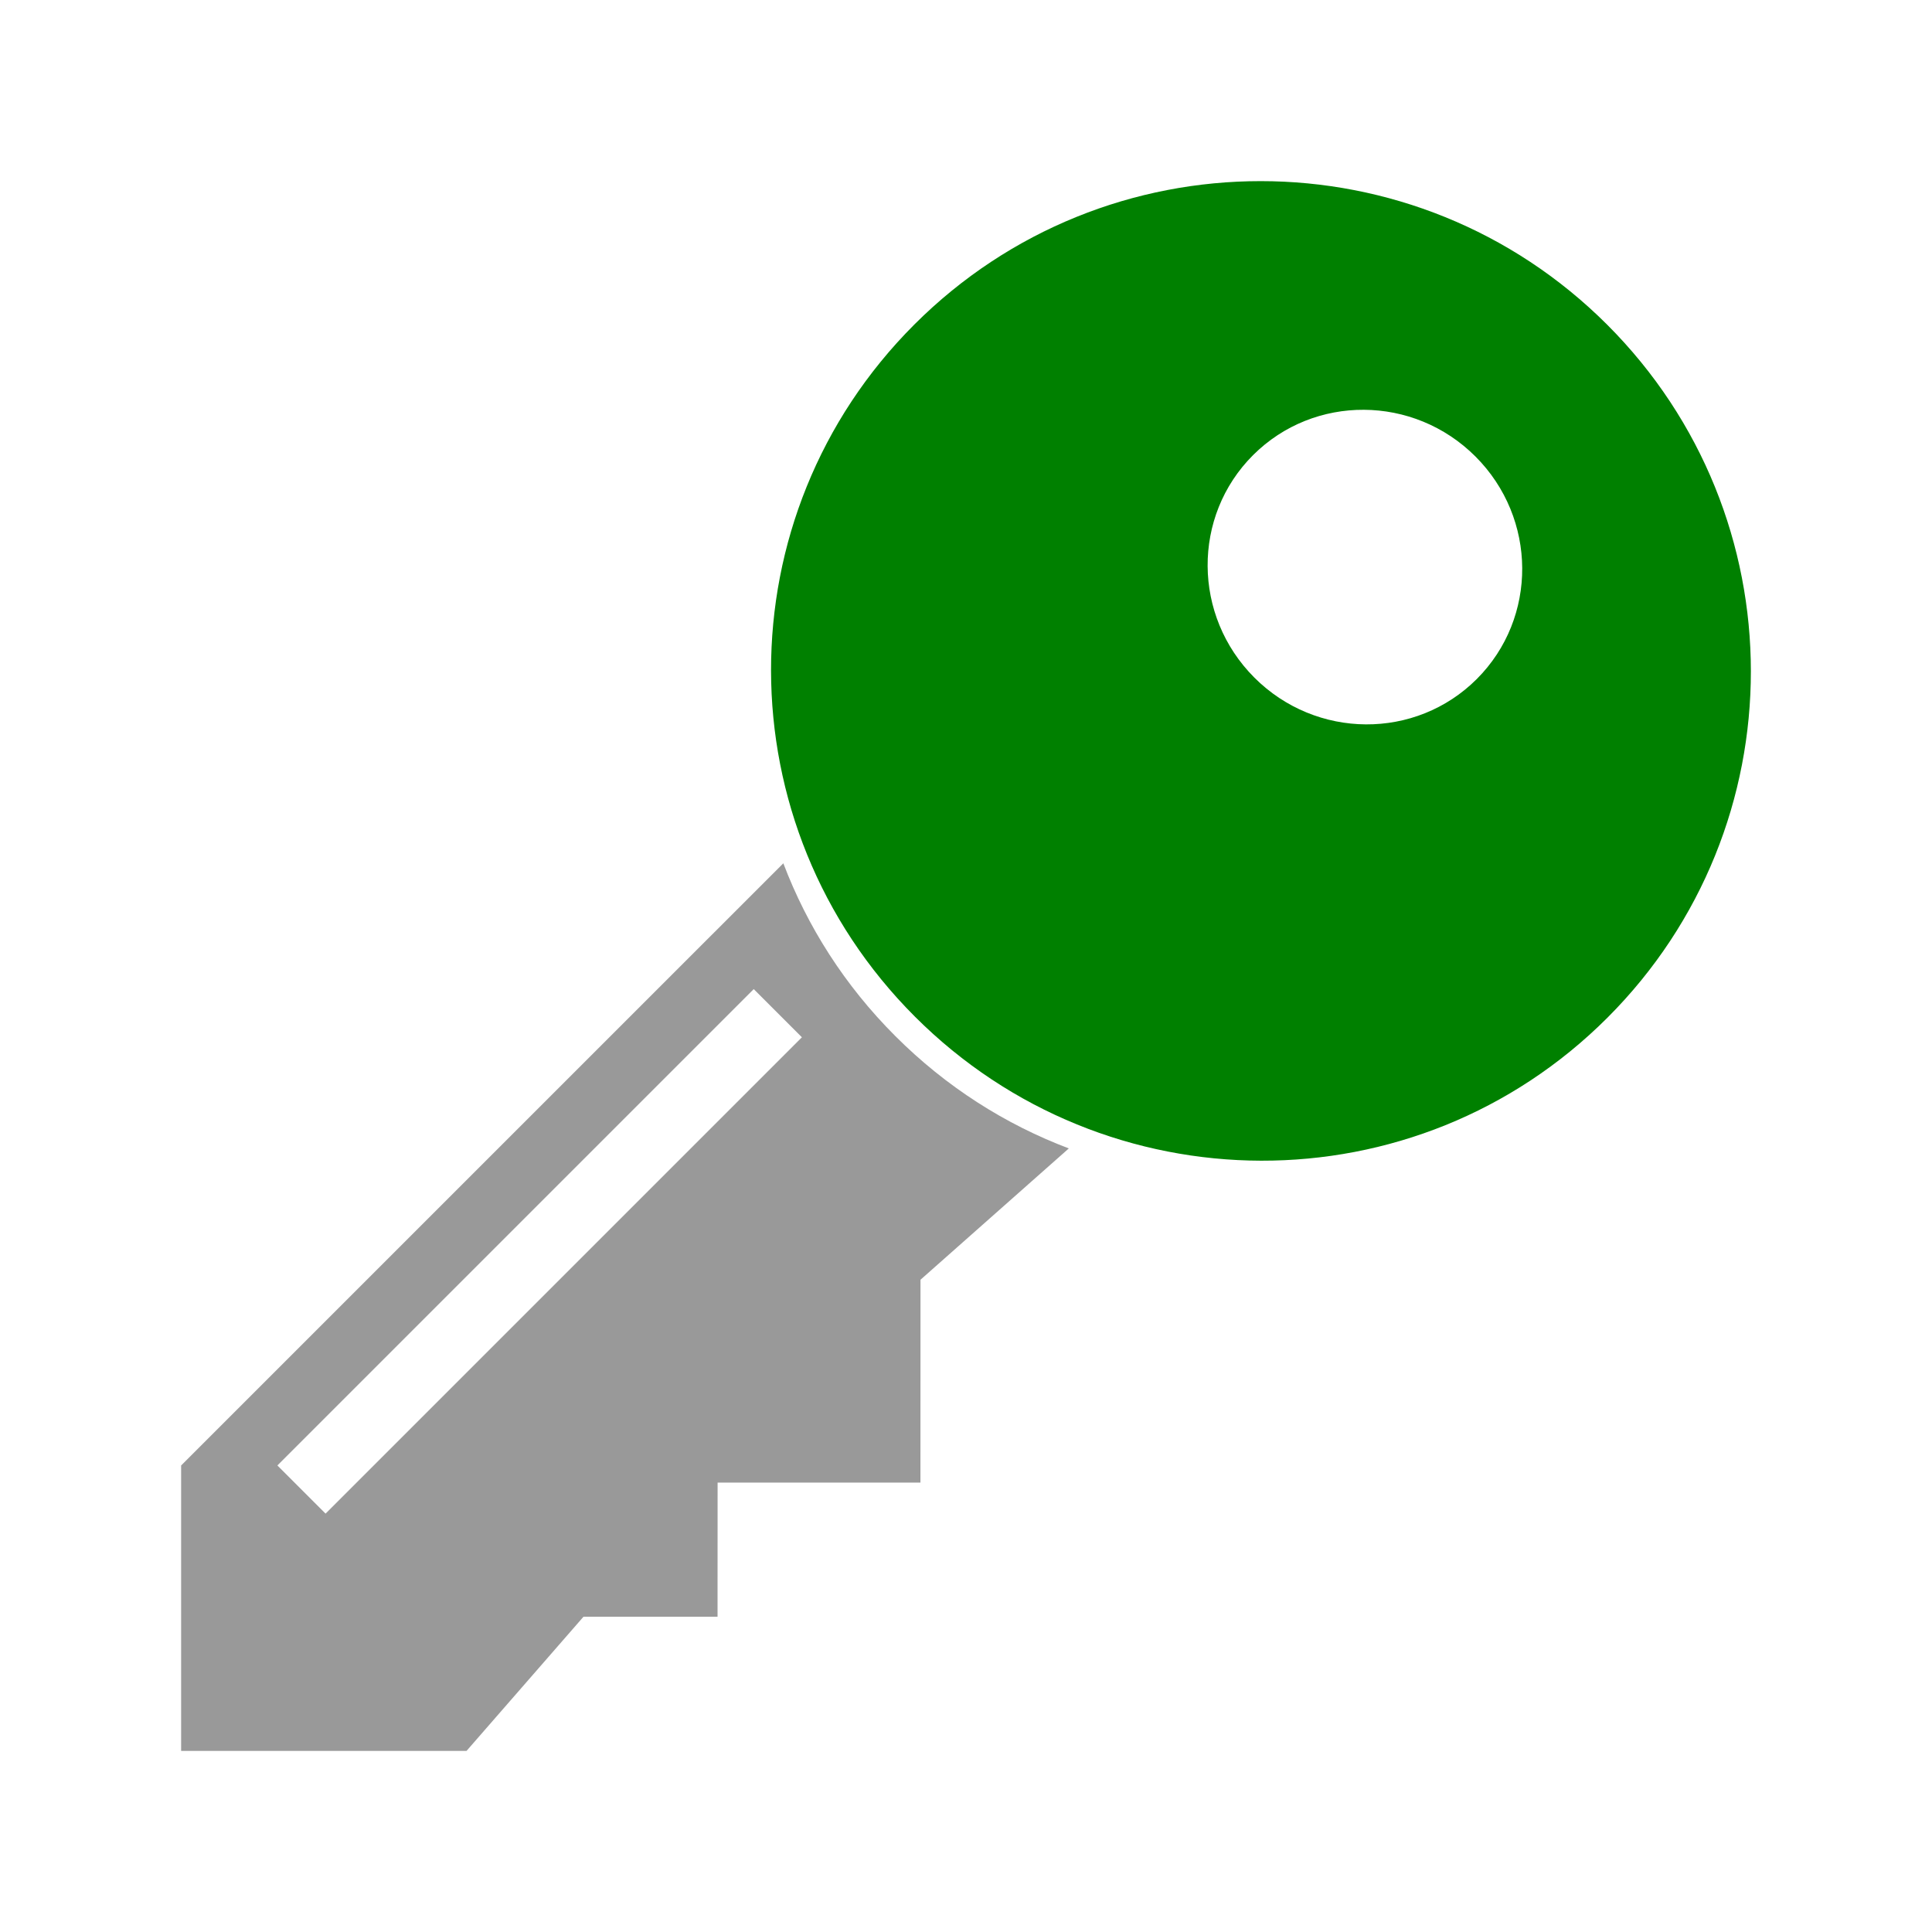
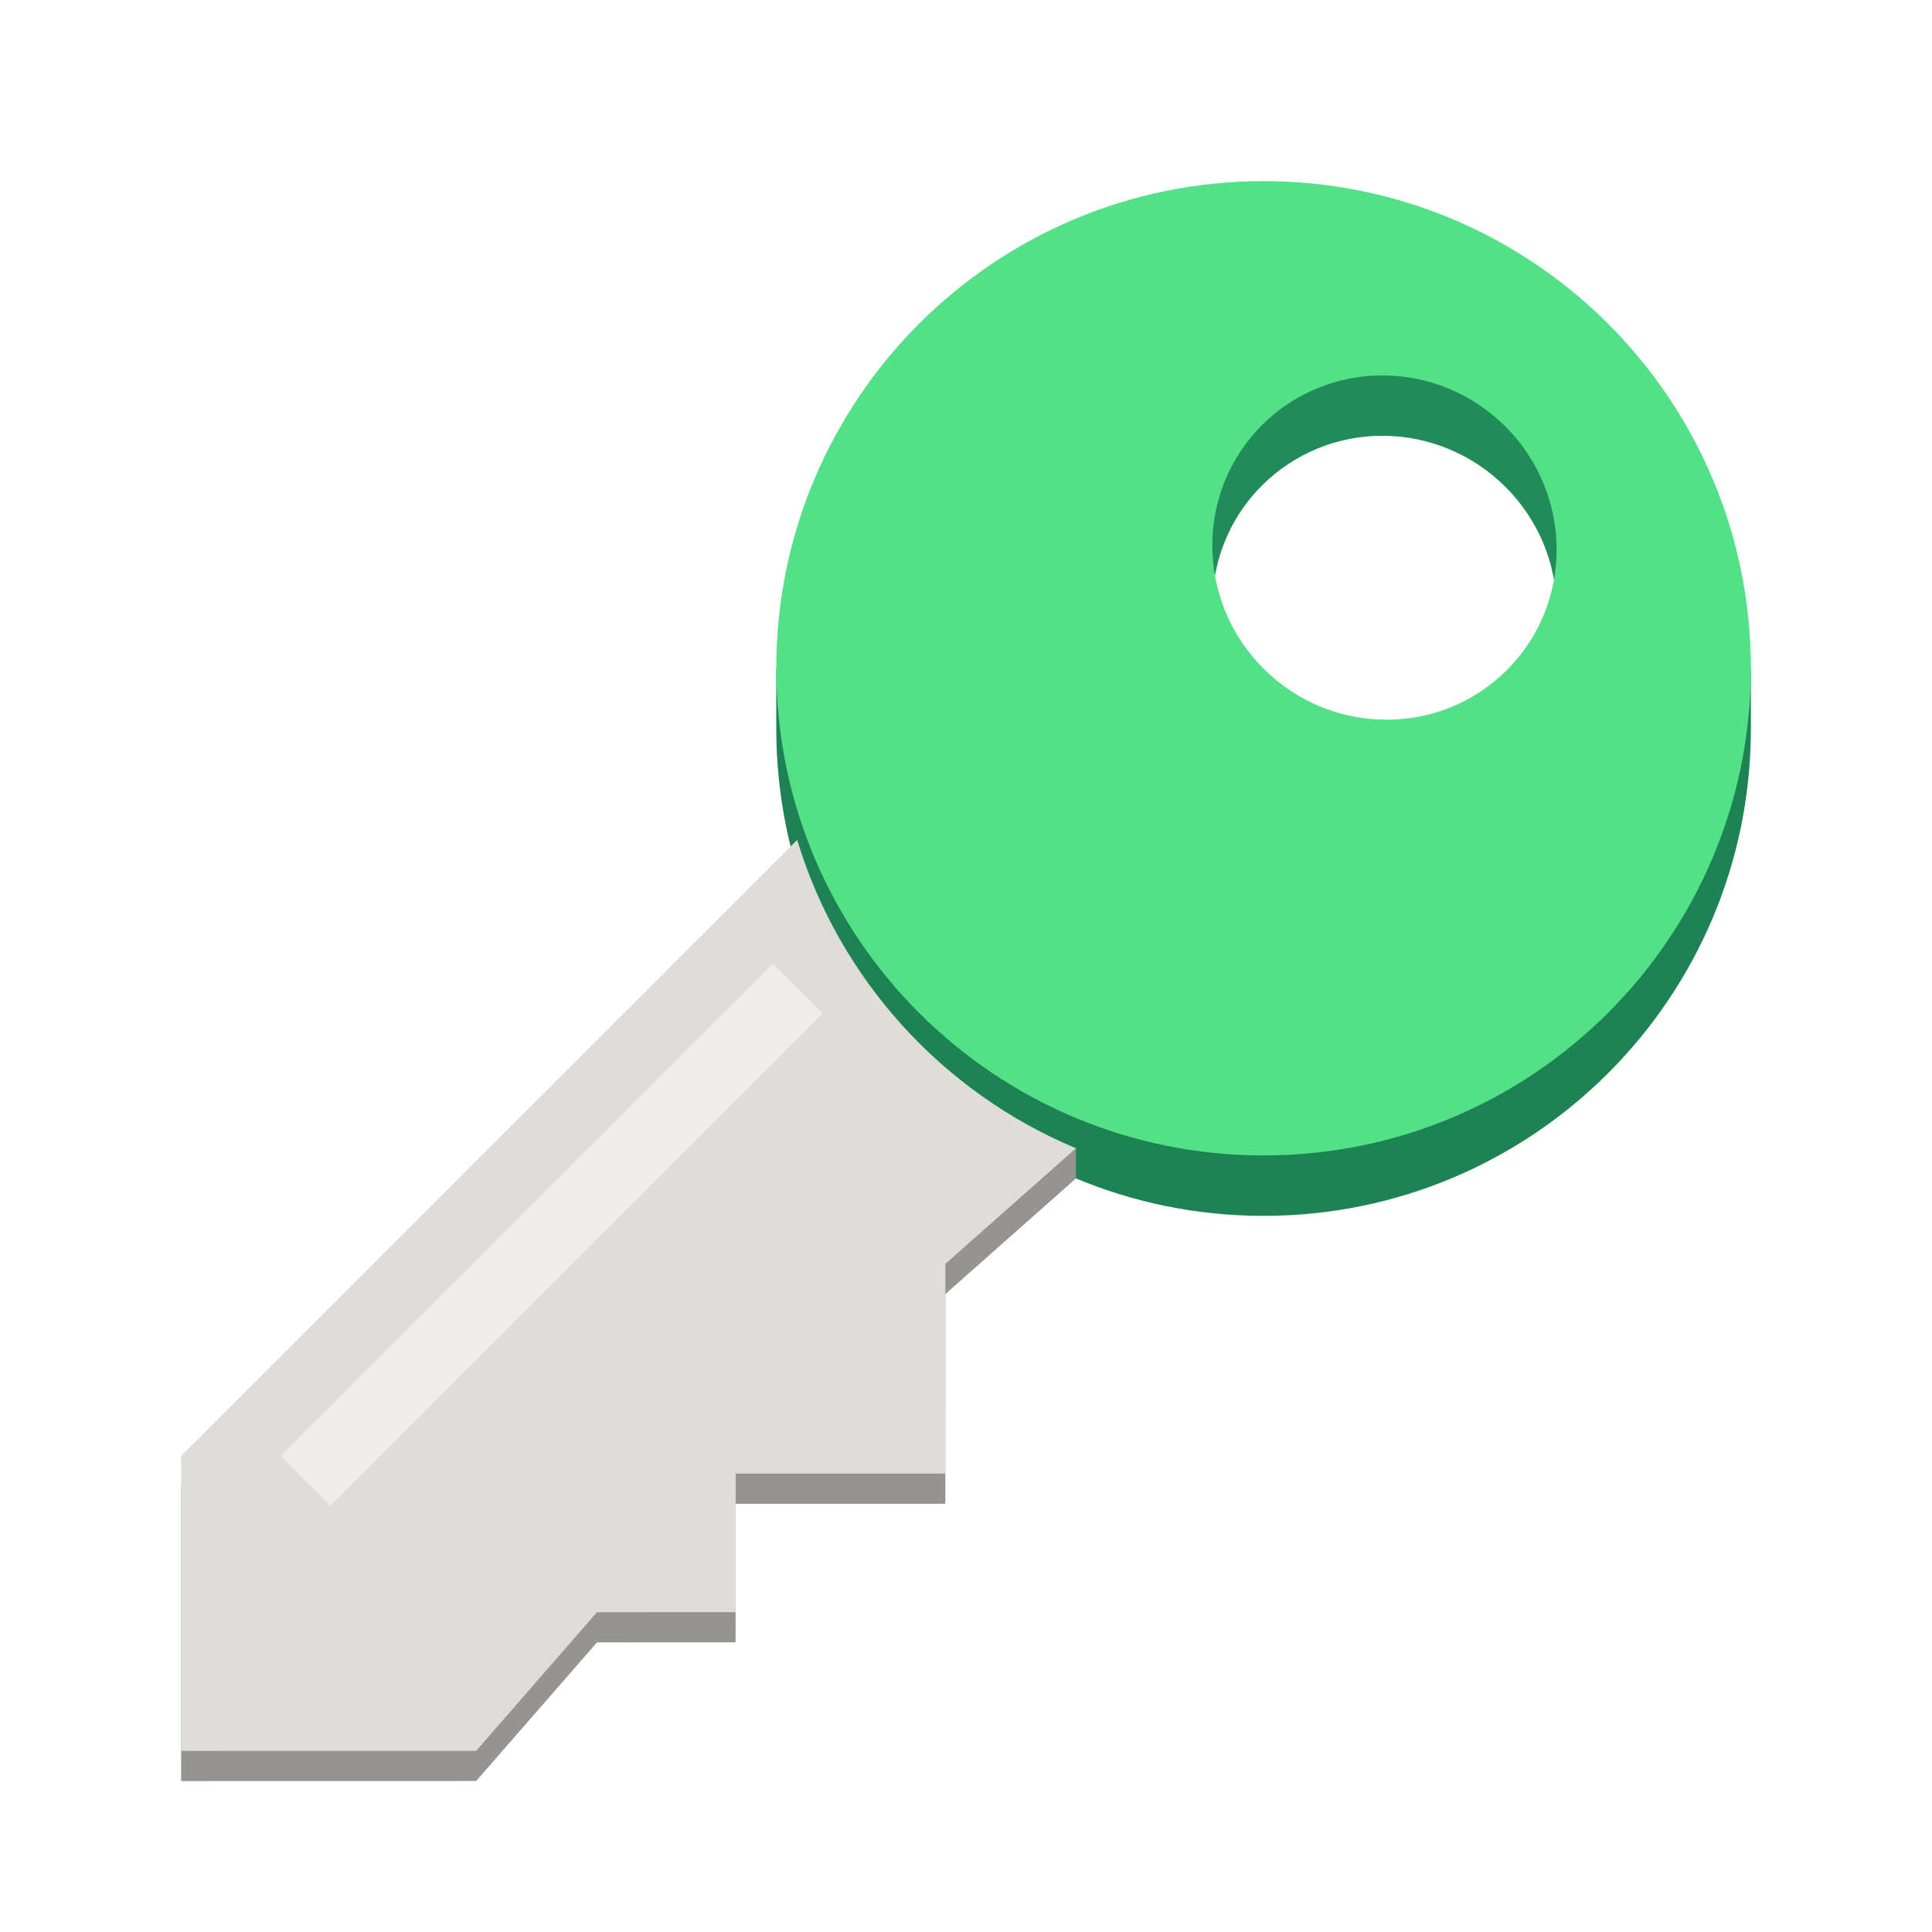
<svg xmlns="http://www.w3.org/2000/svg" height="128px" viewBox="0 0 128 128" width="128px">
-   <clipPath id="a">
-     <rect height="152" width="192" />
-   </clipPath>
-   <path d="m 106.484 21.516 c -12.684 -12.68 -33.23 -12.691 -45.91 -0.012 c -12.68 12.68 -12.641 33.168 0.039 45.848 c 12.68 12.68 33.203 12.754 45.883 0.074 c 12.68 -12.68 12.668 -33.227 -0.012 -45.91 z m -8.73 8.73 c 4.094 4.094 4.133 10.691 0.09 14.738 c -4.047 4.047 -10.645 4.004 -14.738 -0.09 s -4.137 -10.691 -0.09 -14.738 c 4.047 -4.043 10.645 -4.004 14.738 0.09 z m 0 0" fill="#008000" />
-   <g clip-path="url(#a)" transform="matrix(1 0 0 1 -8 -16)">
-     <path d="m 78.812 92.086 c -4.191 -1.586 -8.121 -4.066 -11.492 -7.441 c -3.367 -3.363 -5.84 -7.277 -7.422 -11.449 l -39.898 39.895 v 18.91 h 18.91 l 7.746 -8.887 h 8.883 l 0.004 -8.887 h 13.438 l 0.004 -13.441 z m -20.875 -10.555 l 3.191 3.191 l -31.559 31.559 l -3.191 -3.191 z m 0 0" fill="#999999" />
-   </g>
+   <path d="m 51.43 44.277 v 4 c 0 17.824 14.453 32.277 32.285 32.277 c 17.832 0 32.285 -14.453 32.285 -32.277 v -4 h -0.008 c -1.918 16.367 -15.793 28.707 -32.277 28.703 c -16.484 0.004 -30.359 -12.336 -32.277 -28.703 z m 0 0" fill="#1f8254" />
+   <path d="m 91.629 19.871 c -4.352 -0.027 -8.516 1.676 -11.574 4.734 c -3.867 3.871 -5.363 9.219 -4.496 14.27 h 4.832 c 0.27 -2.457 1.344 -4.836 3.219 -6.711 c 2.129 -2.125 5.023 -3.312 8.047 -3.293 c 3.027 0.02 5.934 1.238 8.086 3.391 c 1.863 1.863 2.961 4.199 3.285 6.613 h 4.93 c 0.734 -4.984 -0.836 -10.266 -4.699 -14.129 c -3.098 -3.094 -7.277 -4.848 -11.629 -4.875 z m 0 0" fill="#218b5a" />
+   <path d="m 83.715 12 c -17.832 0 -32.285 14.449 -32.285 32.277 c 0 17.824 14.453 32.277 32.285 32.273 c 17.832 0.004 32.285 -14.449 32.285 -32.273 c 0 -17.828 -14.453 -32.277 -32.285 -32.277 z m 7.941 12.871 c 3.027 0.02 5.934 1.238 8.086 3.391 c 4.48 4.48 4.523 11.699 0.094 16.129 c -4.426 4.426 -11.645 4.383 -16.129 -0.098 c -4.48 -4.48 -4.523 -11.699 -0.098 -16.129 c 2.129 -2.125 5.023 -3.312 8.047 -3.293 z m 0 0" fill="#52e187" />
+   <path d="m 52.812 57.645 l -40.812 40.809 v 19.547 l 19.547 -0.004 l 8.004 -9.184 l 9.184 -0.004 l 0.004 -9.18 h 13.891 l 0.004 -13.895 c 2.883 -2.555 5.766 -5.109 8.652 -7.66 v -2 h -3.988 c -6.883 -4.07 -12.121 -10.625 -14.484 -18.43 z m 0 0" fill="#959491" />
+   <path d="m 52.812 55.645 l -40.812 40.809 v 19.547 l 19.547 -0.004 l 8.004 -9.184 l 9.184 -0.004 l 0.004 -9.18 h 13.891 l 0.004 -13.895 c 2.883 -2.555 5.766 -5.109 8.648 -7.66 c -8.828 -3.688 -15.668 -11.18 -18.469 -20.43 z m 0 0" fill="#deddda" />
+   <path d="m 51.211 63.844 l 3.297 3.293 l -32.617 32.621 l -3.297 -3.297 z m 0 0" fill="#eeedeb" />
</svg>
